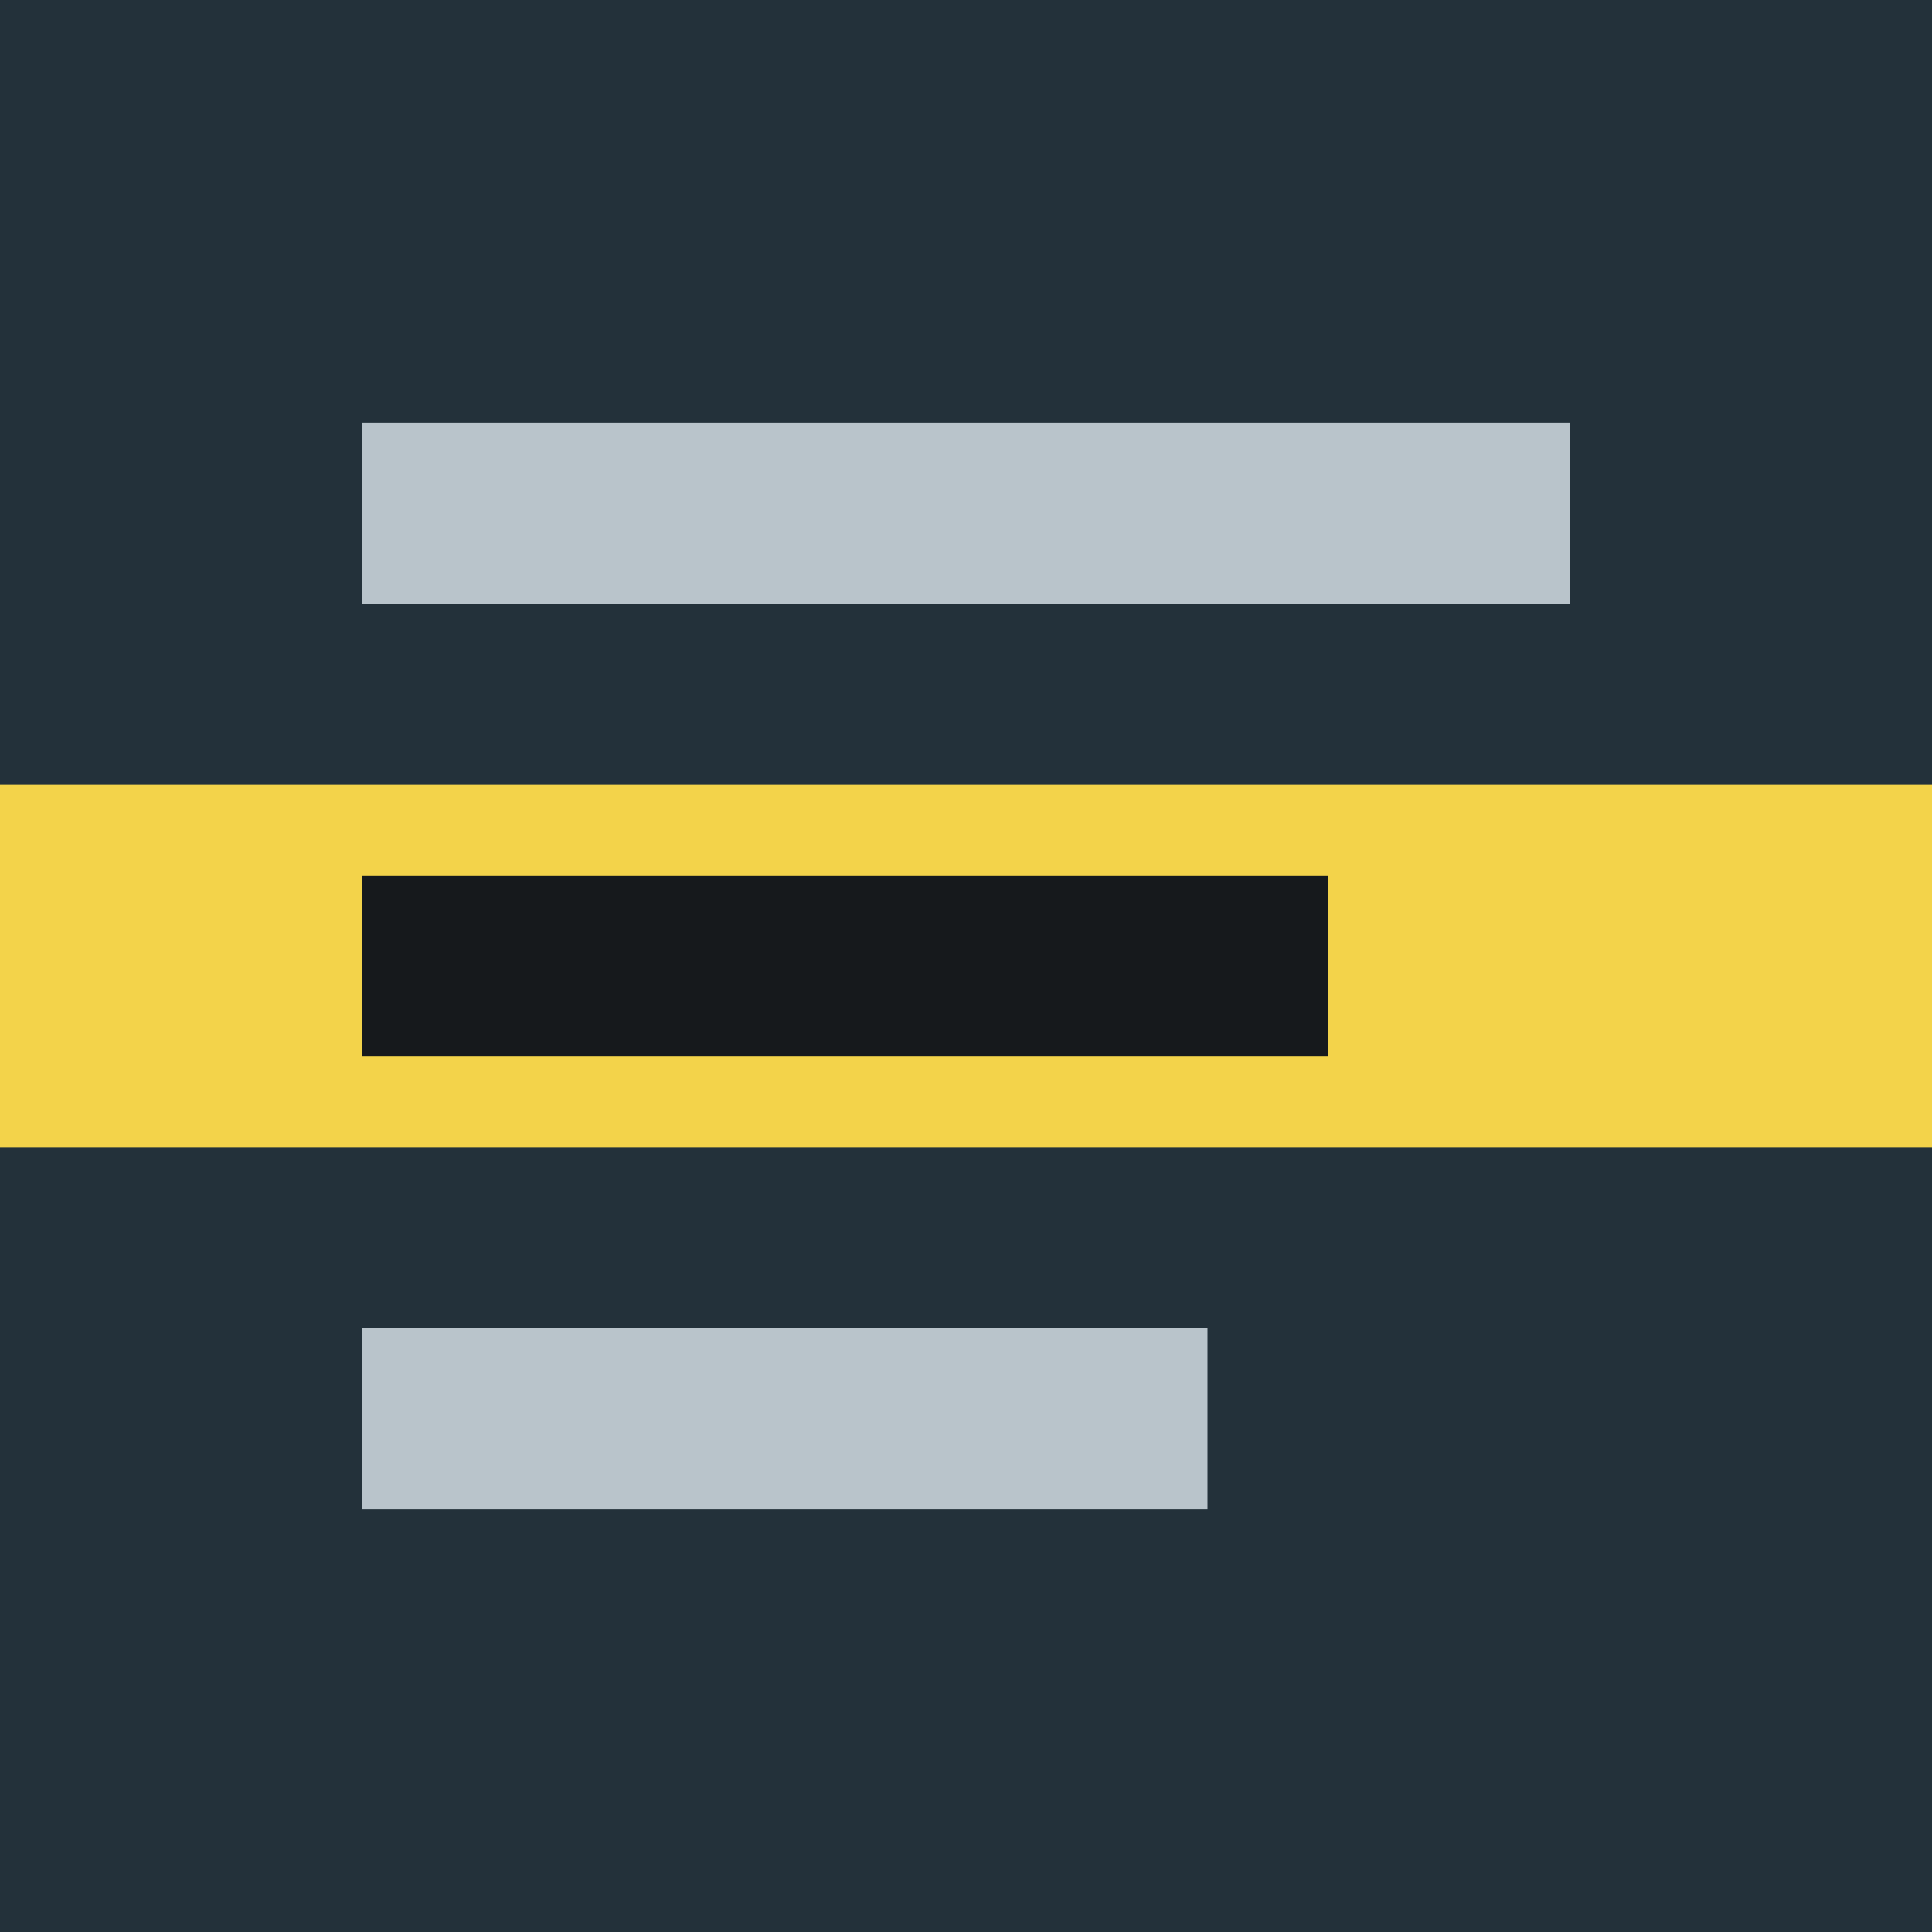
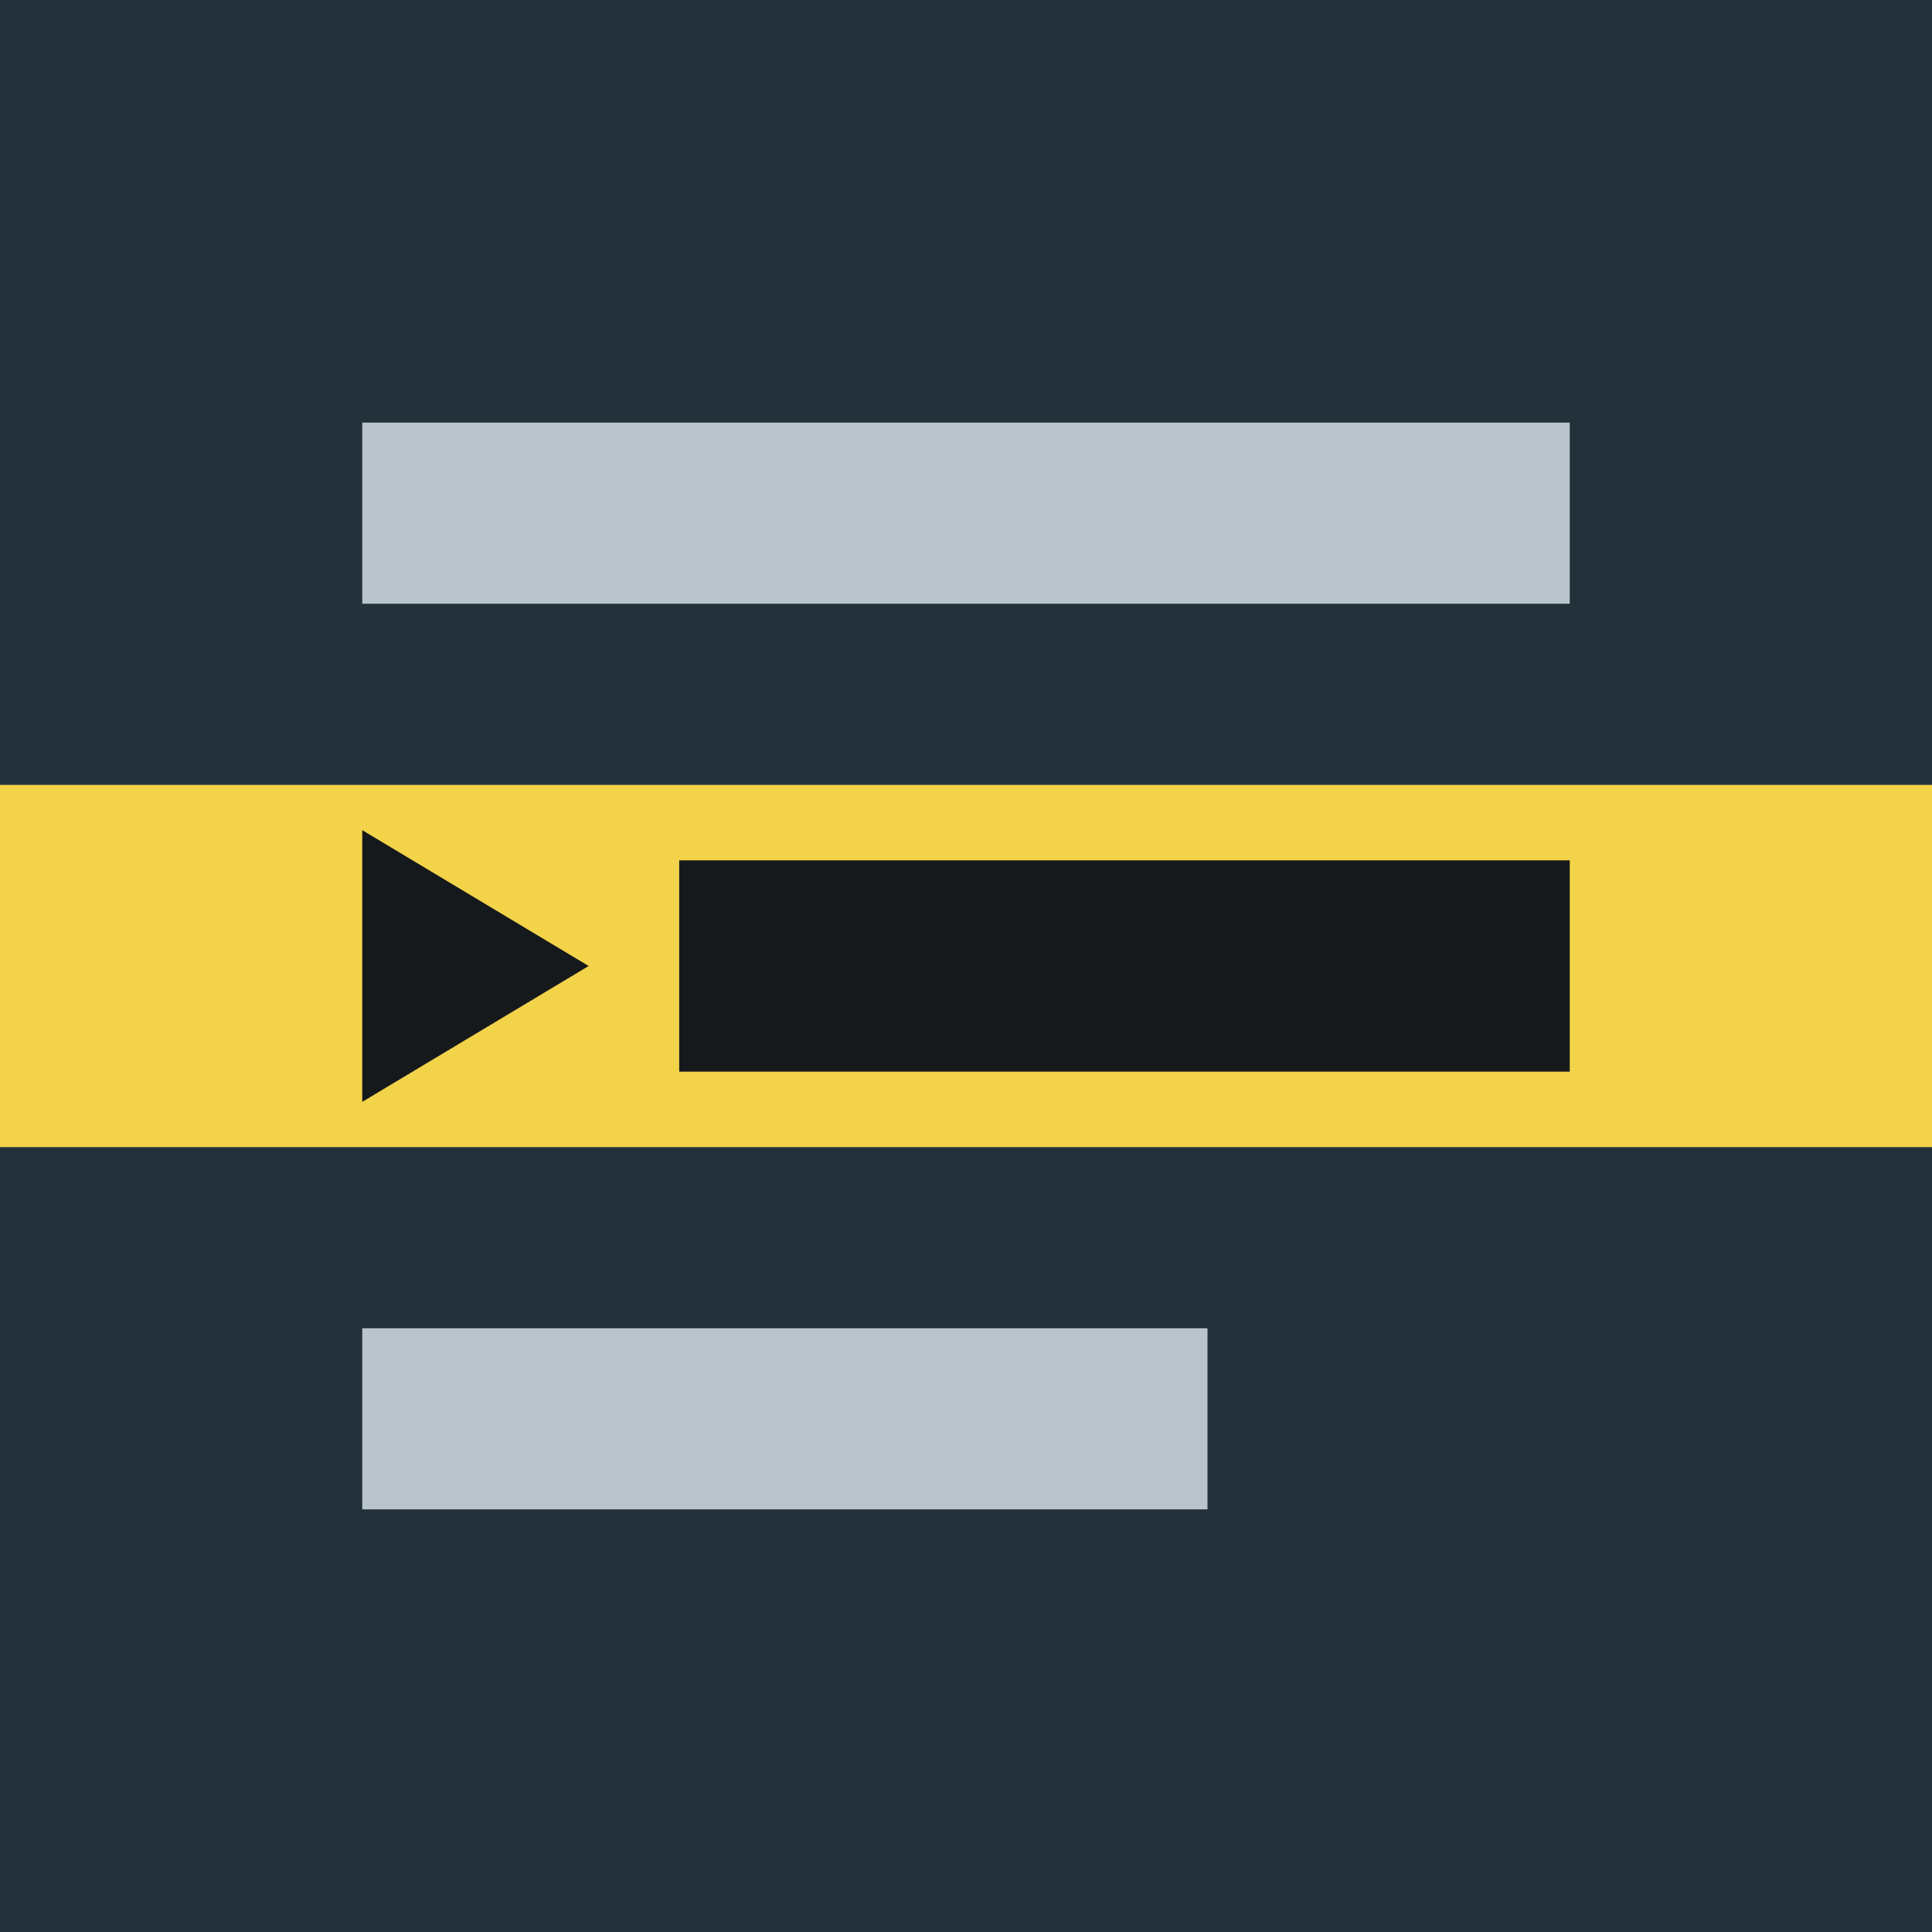
<svg xmlns="http://www.w3.org/2000/svg" viewBox="0 0 128 128">
  <rect width="128" height="128" fill="#23313a" />
  <rect x="24" y="28" width="80" height="12" fill="#b9c4cb" />
  <rect y="52" width="128" height="24" fill="#f3d34a" />
-   <rect x="24" y="58" width="64" height="12" fill="#16191c" />
+   <path d="M24 55L39 64L24 73Z" fill="#16191c" />
+   <rect x="45" y="57" width="59" height="14" fill="#16191c" />
  <rect x="24" y="88" width="56" height="12" fill="#b9c4cb" />
</svg>
